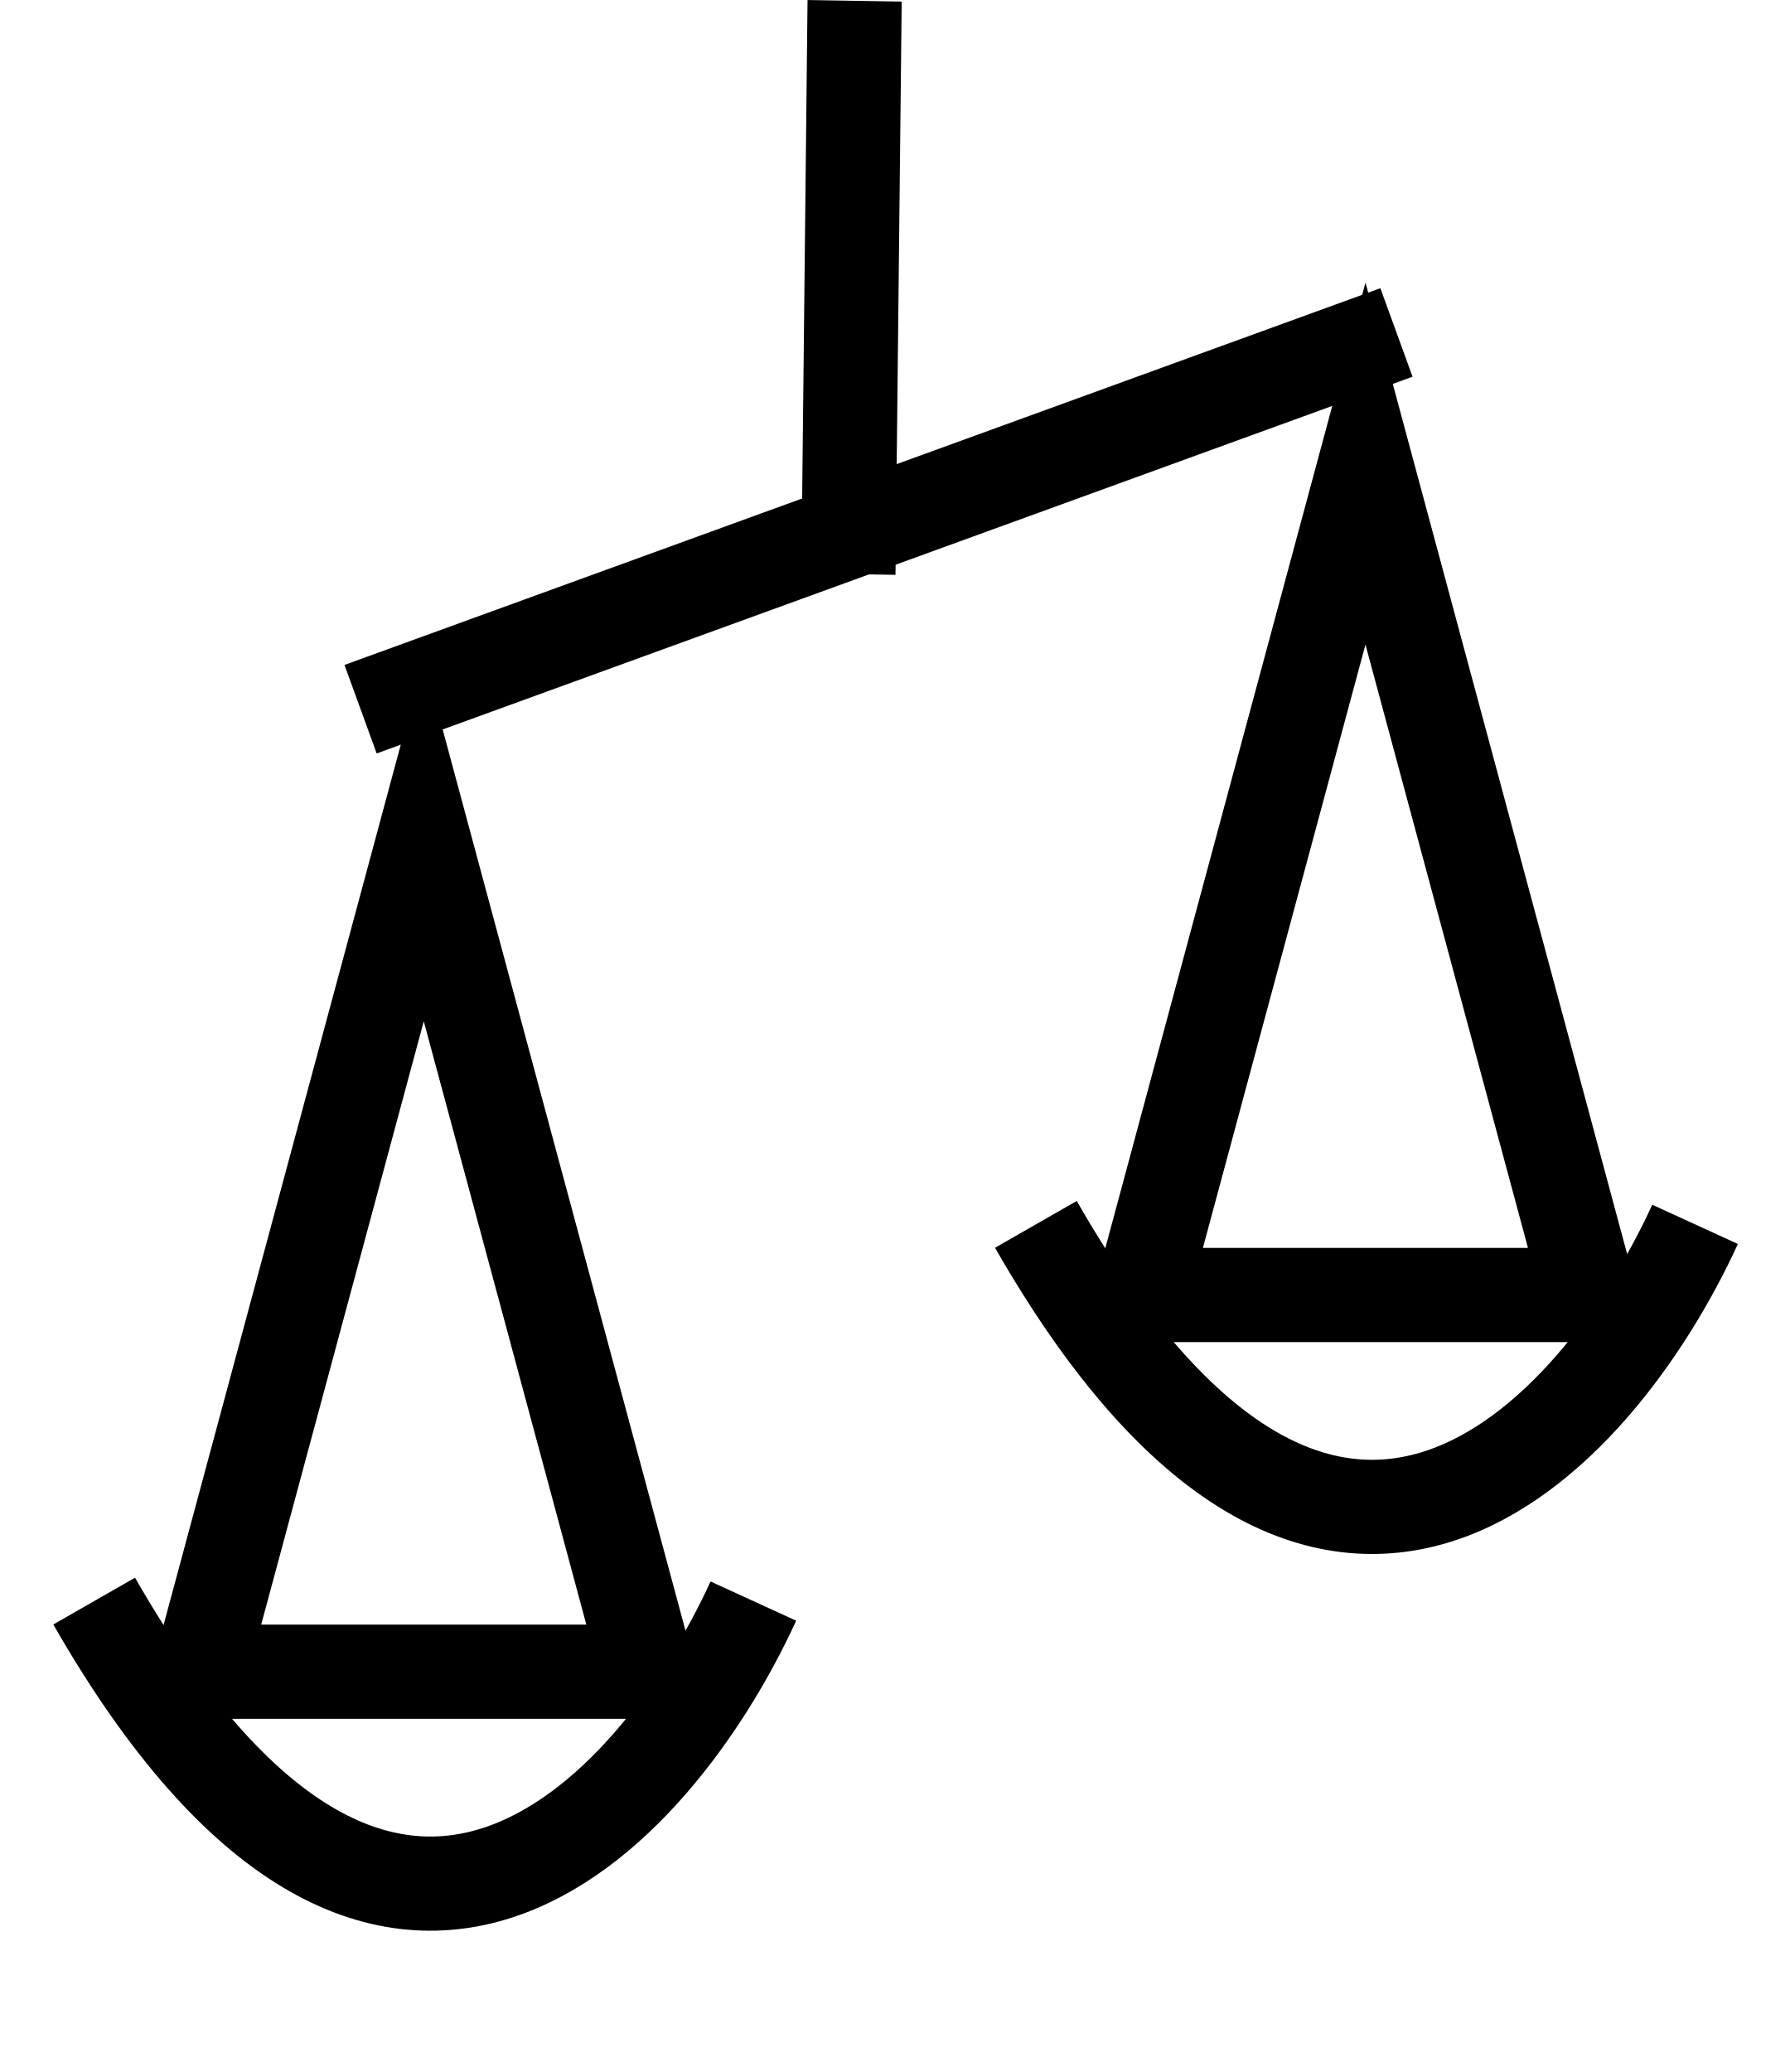
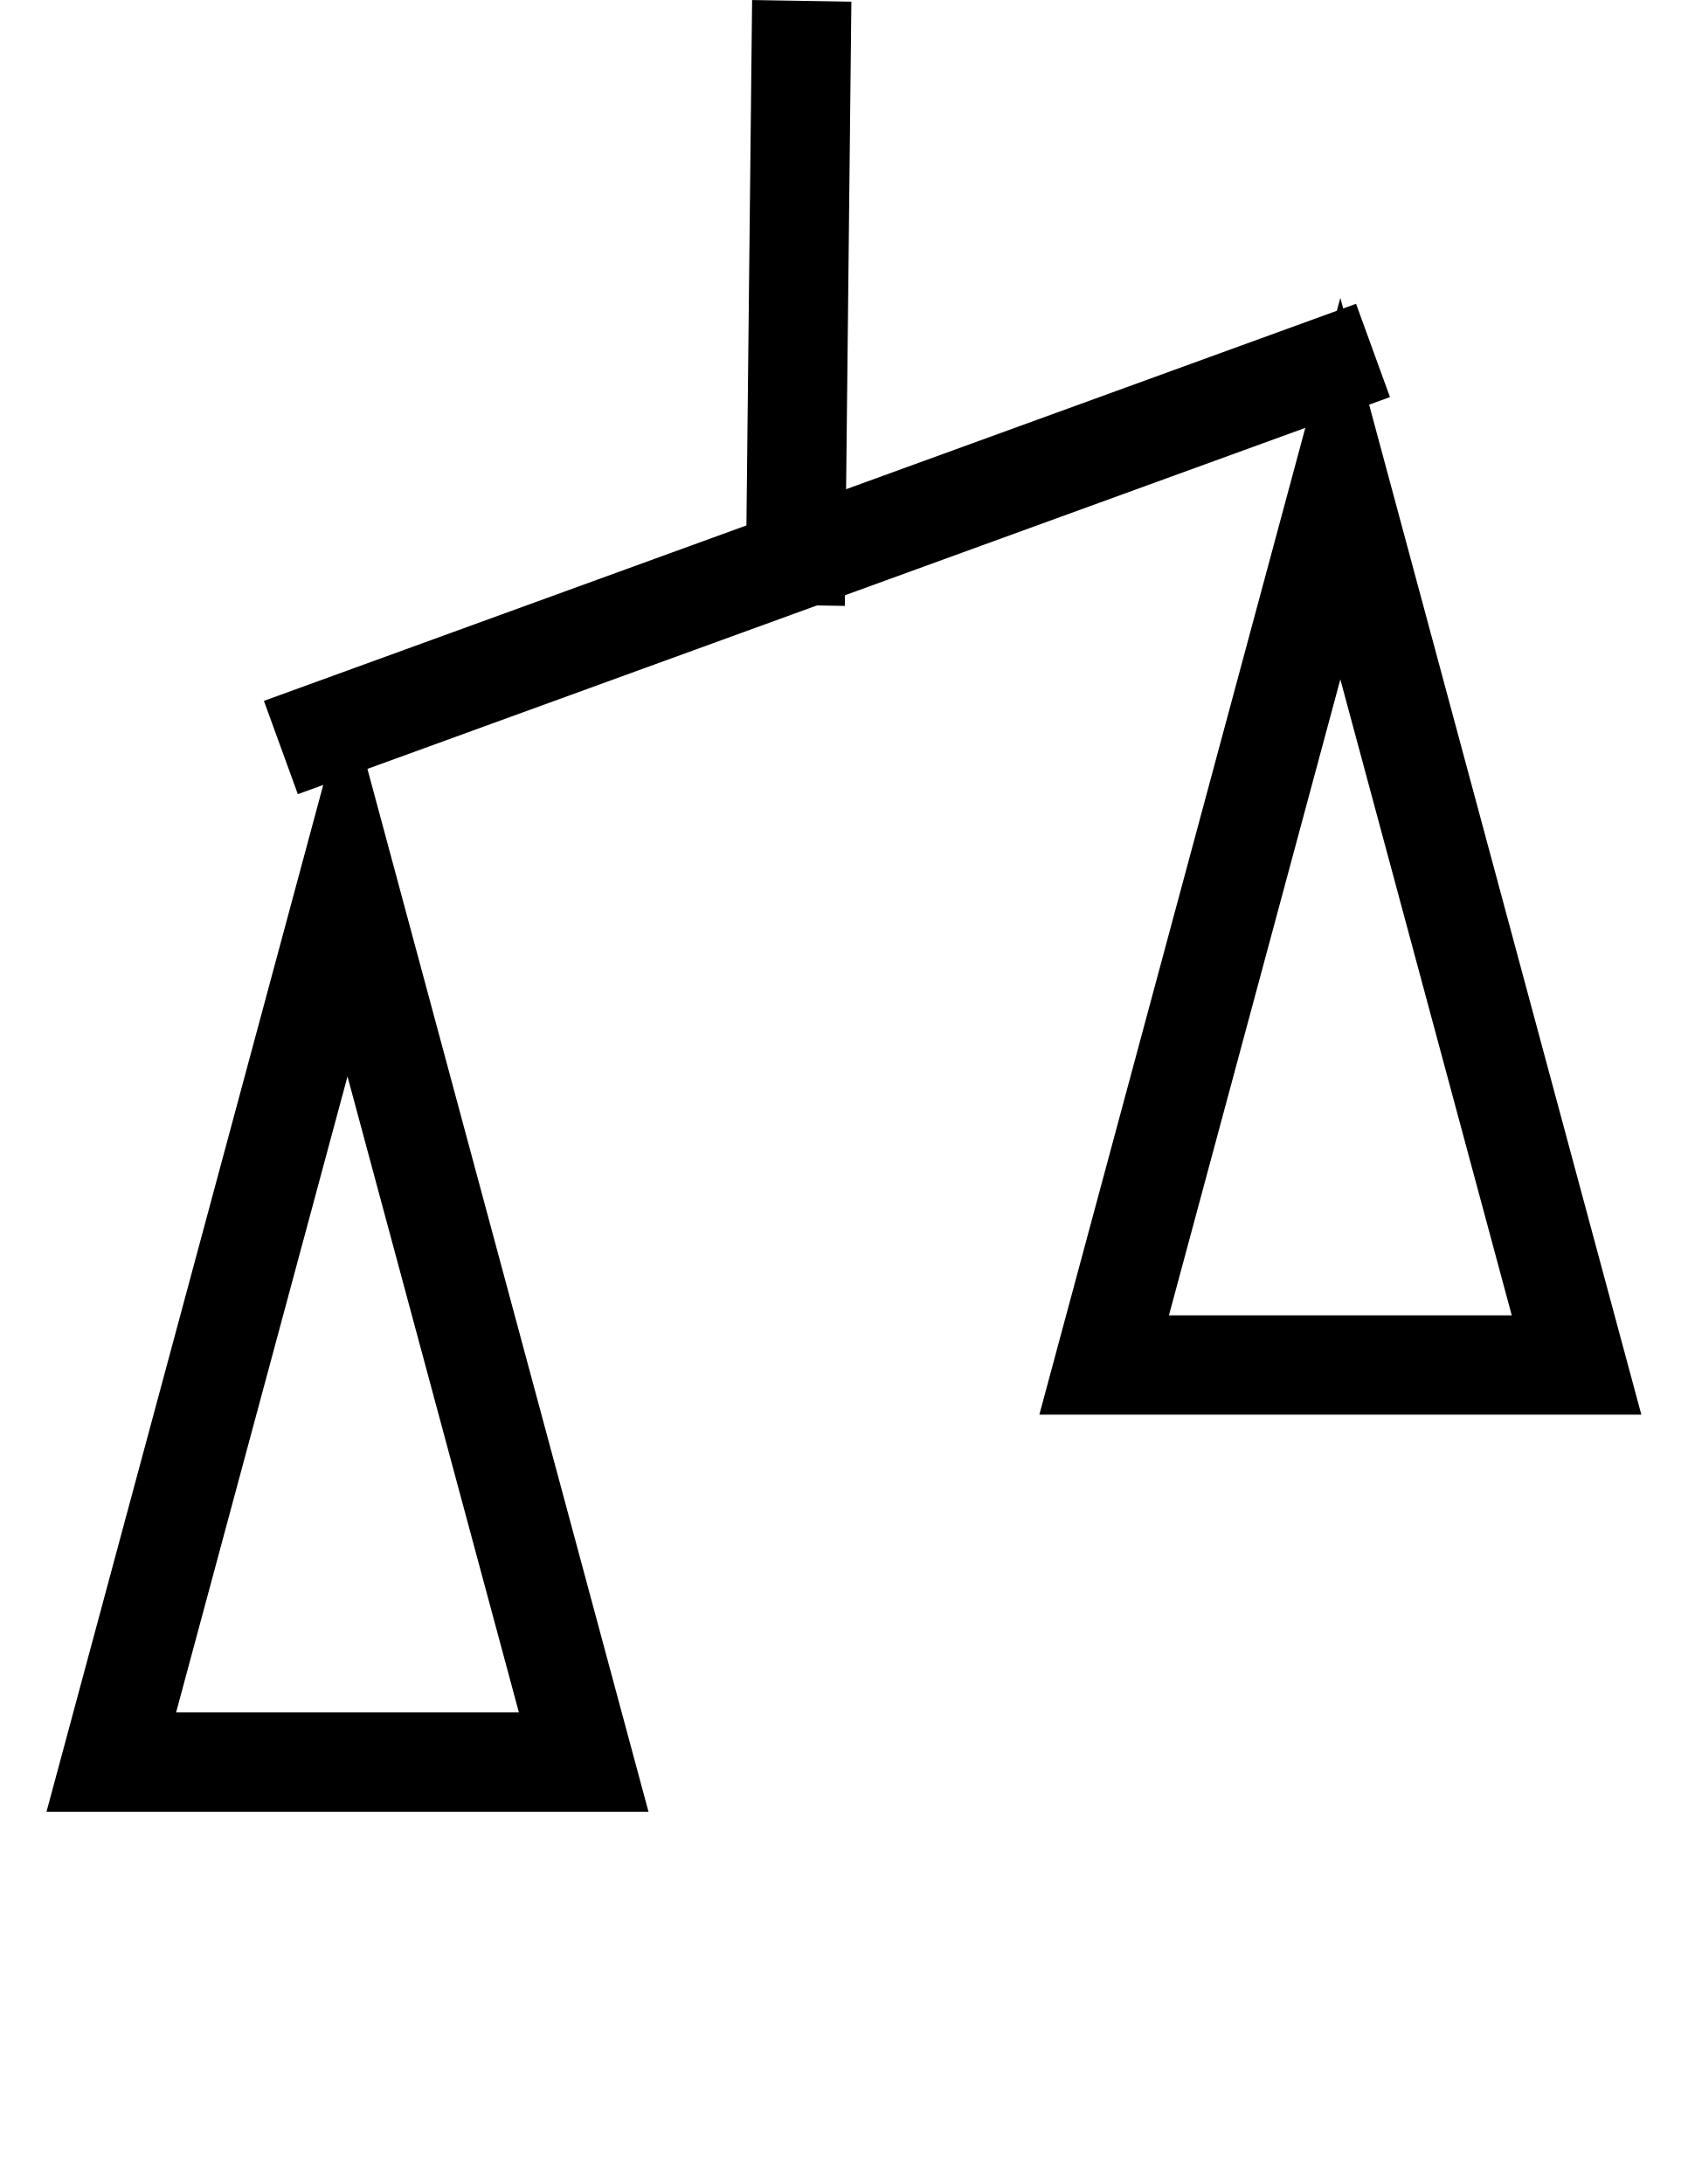
- <svg xmlns="http://www.w3.org/2000/svg" width="19" height="22" viewBox="0 0 19 22" fill="none">
-   <line y1="-0.5" x2="6.087" y2="-0.5" transform="matrix(-0.0108148 0.999941 -0.999863 -0.0165288 8.57523 0.000305176)" stroke="black" />
-   <line x1="3.829" y1="7.53" x2="14.829" y2="3.53" stroke="black" />
-   <path d="M2.121 17.75L4.5 8.922L6.879 17.75H2.121Z" stroke="black" />
-   <path d="M12.121 13.75L14.5 4.922L16.878 13.75H12.121Z" stroke="black" />
-   <path d="M8 17C6.963 19.264 4.111 22.433 1 17" stroke="black" />
-   <path d="M18 13C16.963 15.264 14.111 18.433 11 13" stroke="black" />
+ <svg xmlns="http://www.w3.org/2000/svg" width="17" height="22" viewBox="0 0 17 22" fill="none">
+   <line y1="-0.5" x2="6.087" y2="-0.5" transform="matrix(-0.0108148 0.999941 -0.999863 -0.0165288 7.57523 0.000305176)" stroke="black" />
+   <line x1="2.829" y1="7.53" x2="13.829" y2="3.53" stroke="black" />
+   <path d="M1.121 17.75L3.5 8.922L5.879 17.75H1.121Z" stroke="black" />
+   <path d="M11.121 13.75L13.5 4.922L15.879 13.75H11.121Z" stroke="black" />
</svg>
